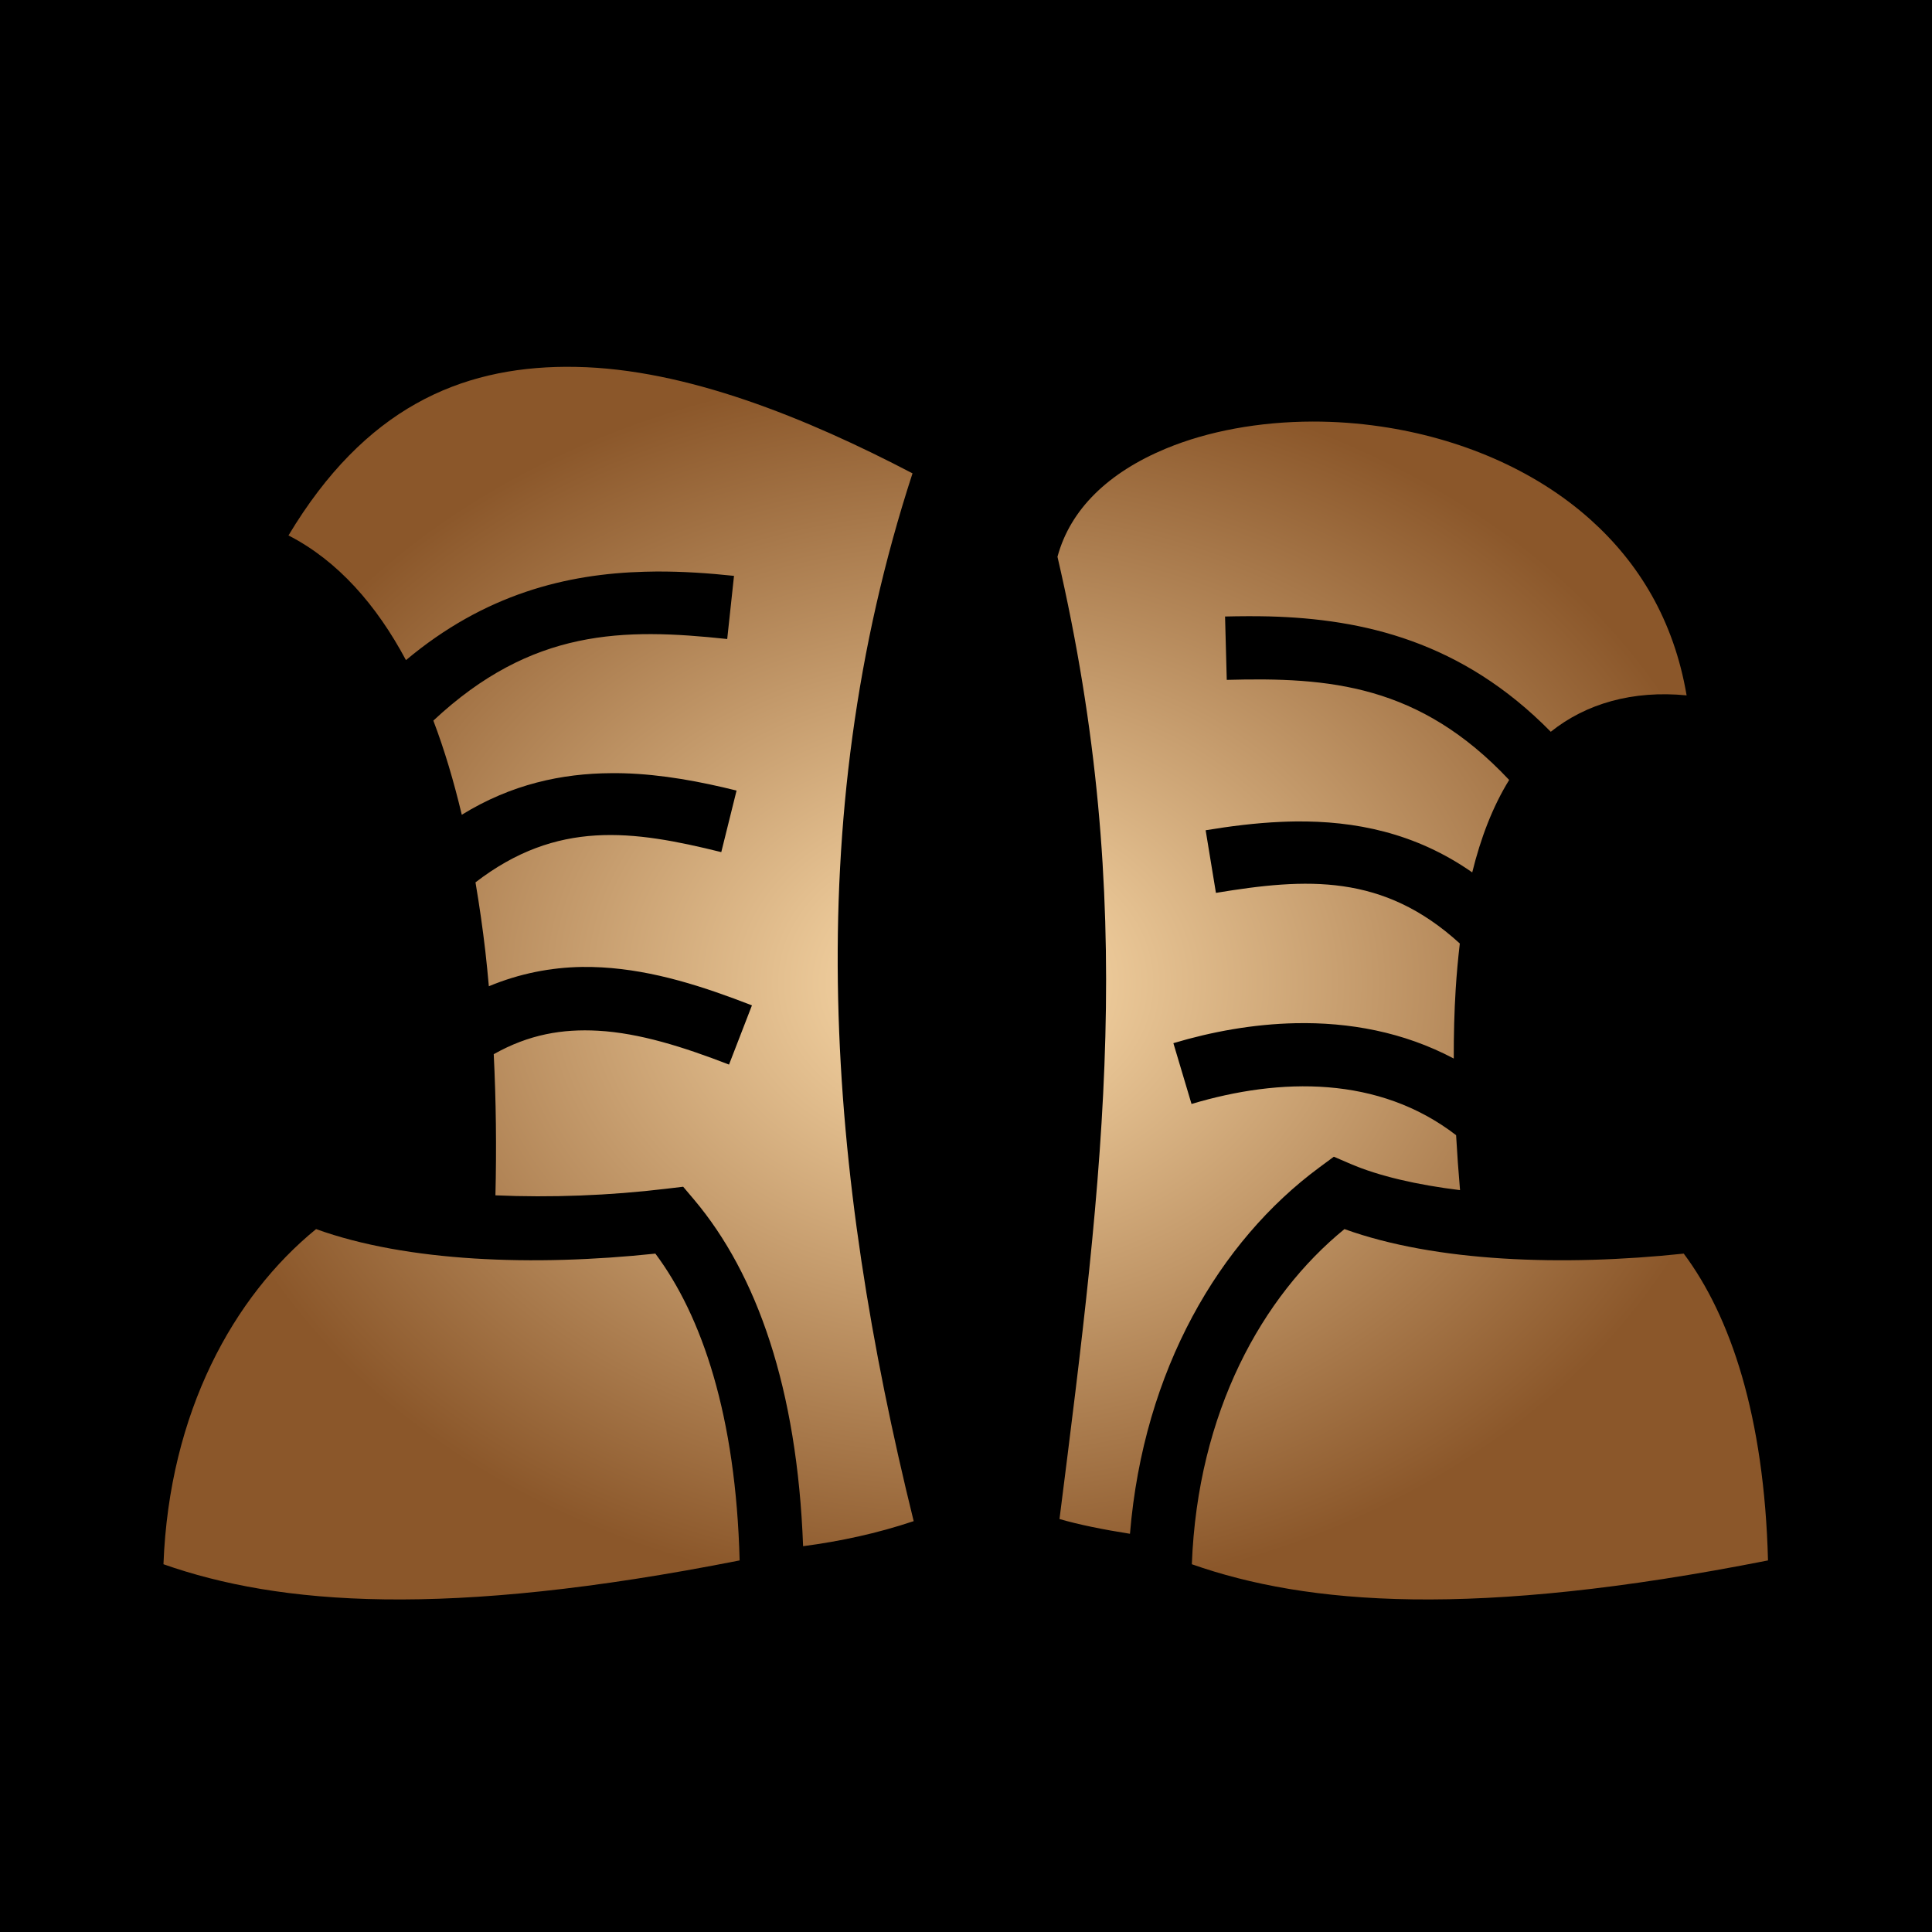
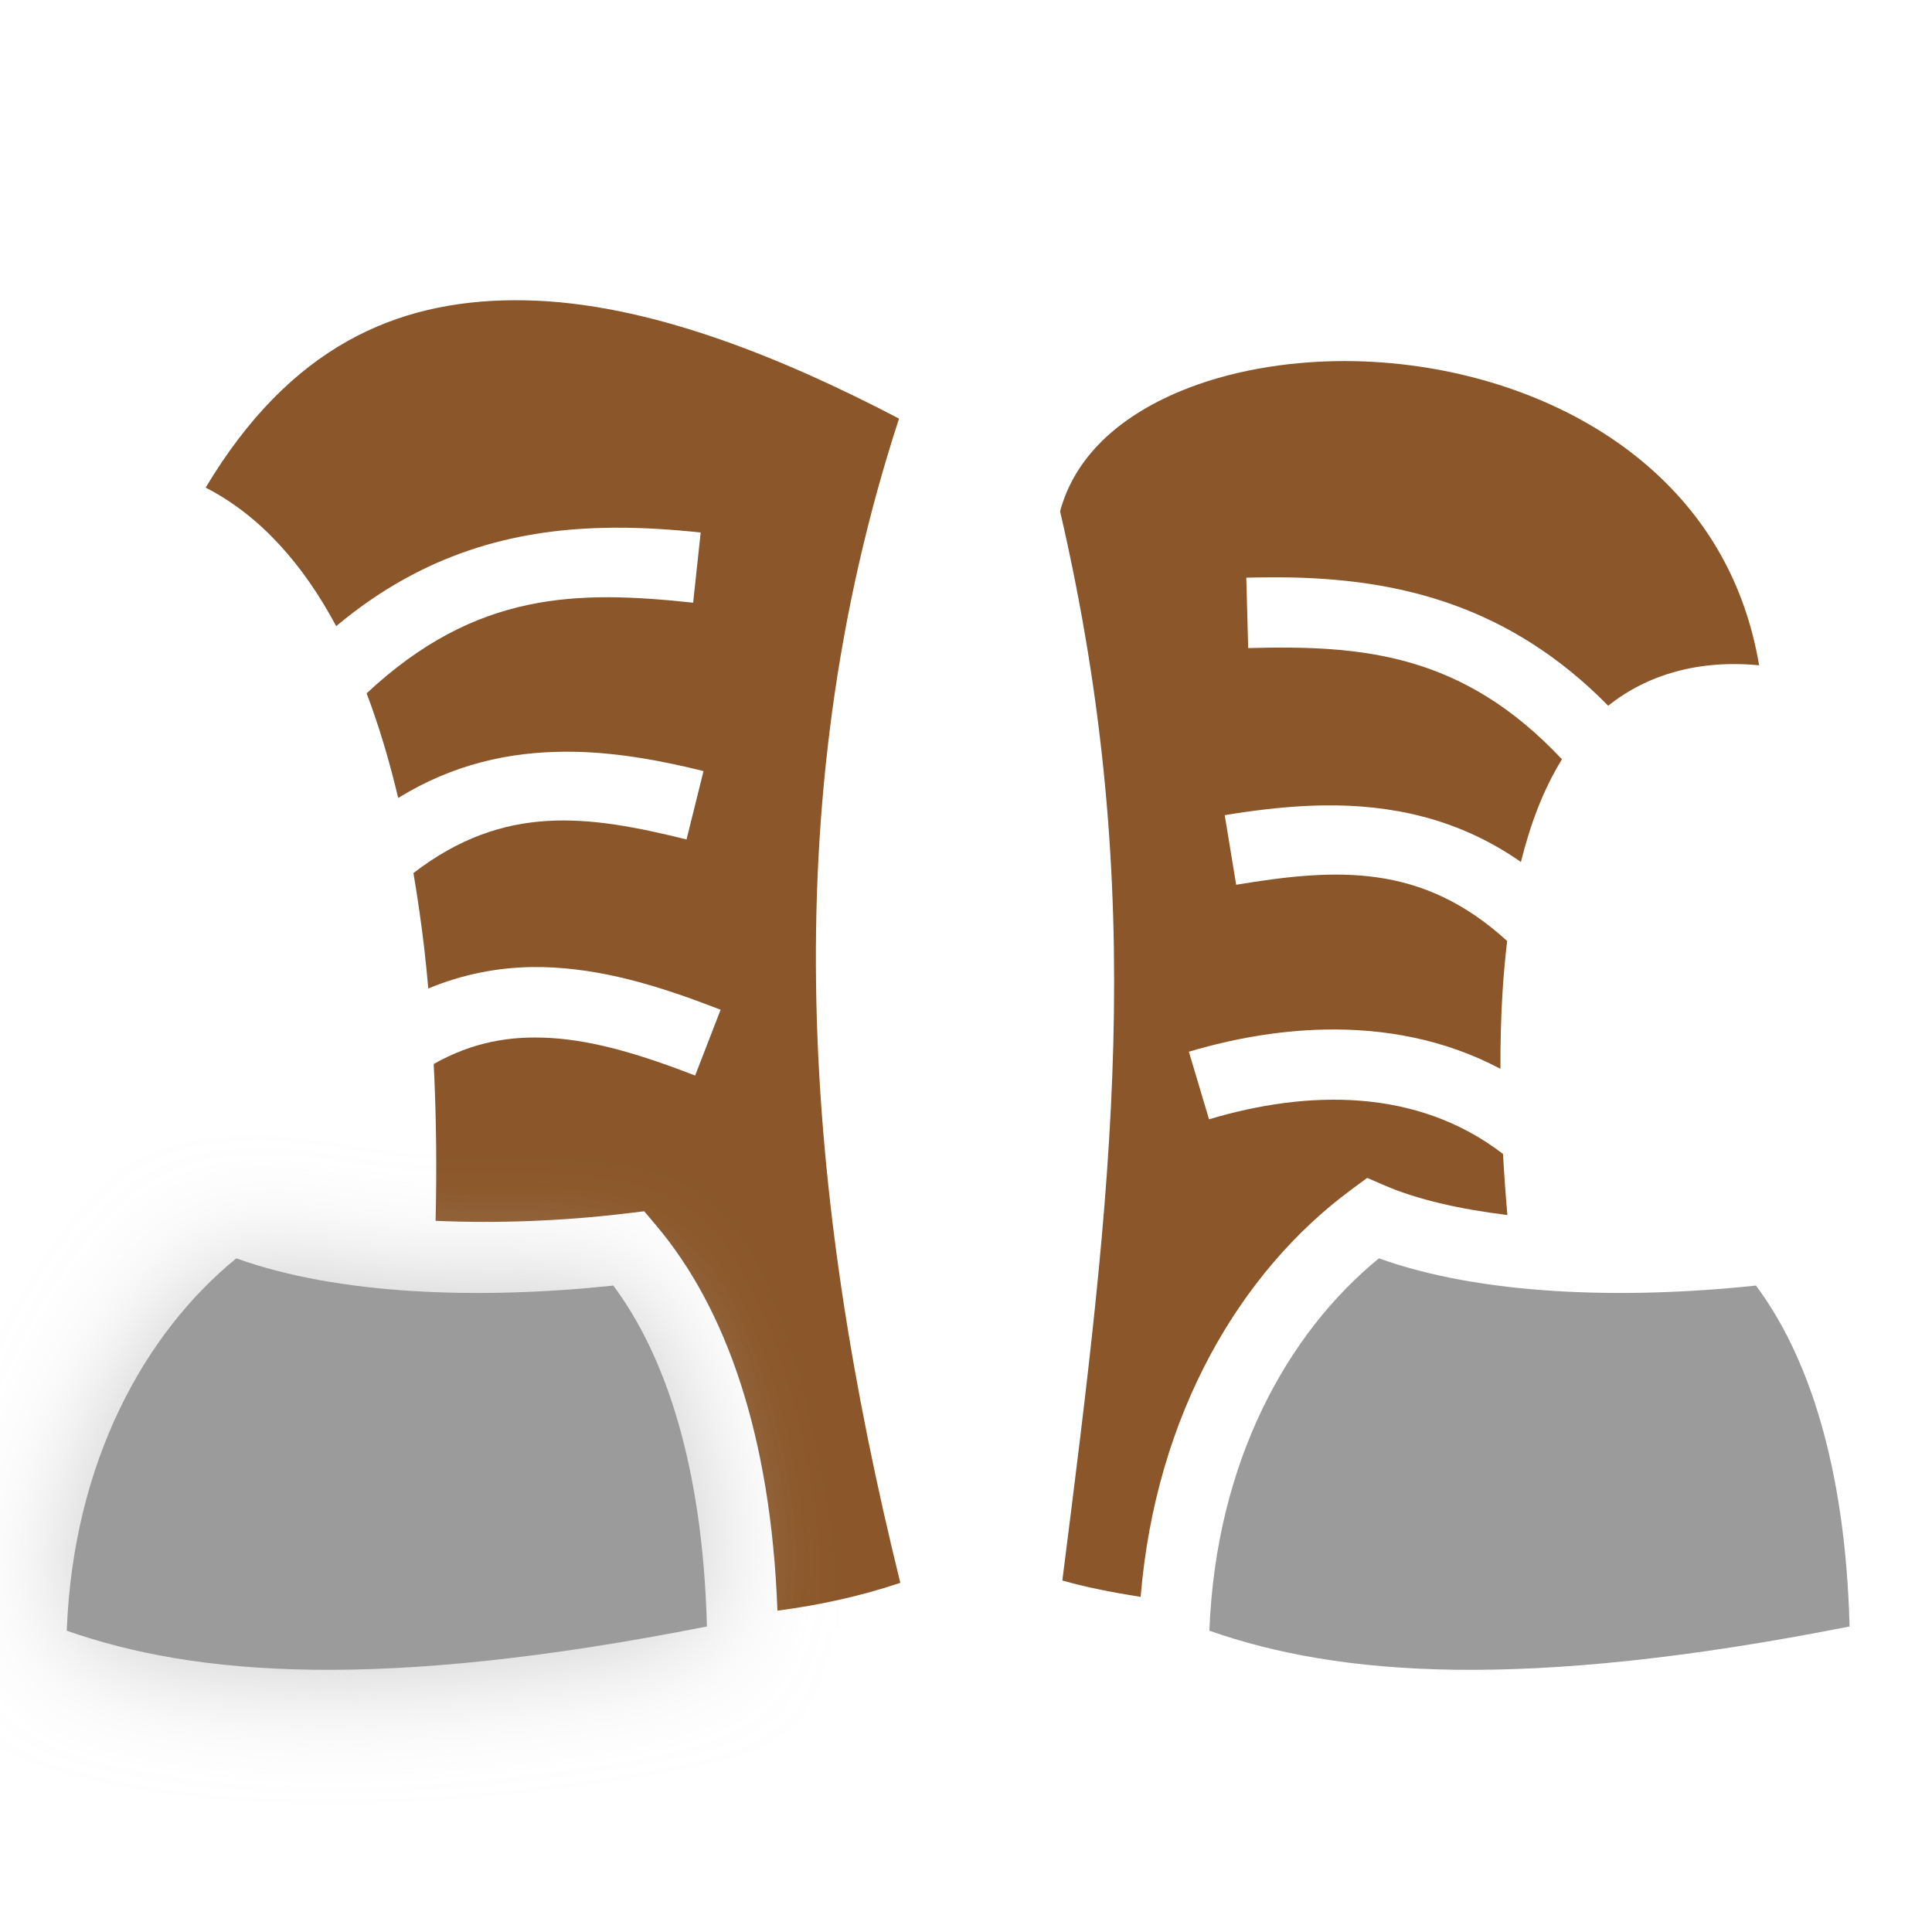
<svg xmlns="http://www.w3.org/2000/svg" viewBox="0 0 512 512" style="height: 512px; width: 512px;">
  <defs>
-     <radialGradient id="lorc-steeltoe-boots-gradient-1">
-       <stop offset="0%" stop-color="#ffe0af" stop-opacity="1" />
-       <stop offset="100%" stop-color="#8b572a" stop-opacity="1" />
-     </radialGradient>
+     <filter id="shadow-4" height="300%" width="300%" x="-100%" y="-100%">
+       <feFlood flood-color="rgba(201, 201, 201, 1)" result="flood" />
+       <feComposite in="flood" in2="SourceGraphic" operator="atop" result="composite" />
+       <feGaussianBlur in="composite" stdDeviation="15" result="blur" />
+       <feOffset dx="0" dy="0" result="offset" />
+       <feComposite in="SourceGraphic" in2="offset" operator="over" />
+     </filter>
  </defs>
-   <path d="M0 0h512v512H0z" fill="#000" fill-opacity="1" />
-   <g class="" transform="translate(0,0)" style="">
-     <path d="M138.156 79.563c-31.152.182-59.2 12.183-81.656 49.656 14.524 7.443 25.94 20.494 34.594 36.718 23.192-19.45 47.258-25.422 70.344-26.032 1.115-.03 2.232-.056 3.343-.062 7.78-.04 15.44.485 22.907 1.28l-2 18.595c-30.506-3.252-57.477-3.168-86.53 24.03 3.292 8.65 6.04 17.943 8.374 27.72 14.596-9.007 29.497-12.176 44.064-12.25 1.196-.007 2.402-.004 3.594.03 11.435.33 22.625 2.46 33.25 5.094l-4.5 18.125c-26.066-6.46-48.34-9.59-72.375 8.905a386.606 386.606 0 0 1 2.906 20.313c.392 3.398.713 6.826 1.03 10.28 9.115-3.8 18.35-5.536 27.375-5.687 1.955-.03 3.91.018 5.844.126 15.46.867 30.124 5.716 44.25 11.188l-6.75 17.437c-13.48-5.22-26.388-9.287-38.532-9.967-10.51-.59-20.403 1.075-30.75 6.906.684 13.683.838 27.62.5 41.56 16.186.72 33.618.074 50.28-1.936l5-.594 3.25 3.844c18.406 21.86 30.335 55.44 32.063 102 10.888-1.433 21.697-3.74 32.564-7.375-25.184-102.074-34.018-205.22-.344-308.533-31.203-16.298-66.677-30.76-99.063-31.343-1.01-.018-2.026-.037-3.03-.03zm219.906 16.124c-15.74.036-30.8 2.812-43.156 7.938-16.887 7.006-28.18 17.81-31.97 31.875 23.718 102.41 13.683 179.952.595 283.344 5.66 1.64 12.74 3.086 20.75 4.344 4-48.36 26.424-86.188 55.72-107.844l4.313-3.188 4.937 2.125c8.365 3.59 19.527 6.158 32.22 7.72a525.553 525.553 0 0 1-1.158-16.188c-22.766-17.532-51.772-17.002-77.906-9.187l-5.344-17.906c11.303-3.38 23.542-5.617 35.97-5.876 15.748-.33 31.8 2.563 46.593 10.406-.017-6.967.15-13.778.563-20.375.287-4.61.706-9.106 1.218-13.5-22.627-20.67-45.18-19.31-71.812-14.906l-3.03-18.44c7.198-1.19 14.614-2.136 22.155-2.468 1.413-.062 2.828-.108 4.25-.125 17.42-.198 35.295 3.27 52.092 15 2.5-10.14 6-19.322 10.875-27.218-26.413-28.12-52.972-30.288-83.156-29.47l-.5-18.656c2.146-.058 4.296-.086 6.47-.094 2.174-.008 4.37.003 6.563.063 27.6.754 56.7 7.326 82.875 33.968 10.384-8.308 24.128-12.26 40-10.718-3.77-22.168-14.12-39.038-28.344-51.78-16.68-14.942-38.927-24.045-61.625-27.376a137.134 137.134 0 0 0-20.158-1.469zM64.625 333.47c-24.22 19.75-43.225 53.82-44.938 98.686 34.014 11.948 82.977 16.013 169.657-1.125-1.105-42.536-11.057-71.93-24.813-90.342-35.766 3.787-73.08 2.453-99.905-7.22zm302.813 0c-24.21 19.752-43.226 53.83-44.938 98.686 34.01 11.95 82.986 16.008 169.656-1.125-1.105-42.54-11.054-71.93-24.812-90.342-35.758 3.783-73.088 2.45-99.906-7.22z" fill="url(#lorc-steeltoe-boots-gradient-1)" transform="translate(25.6, 25.6) scale(0.9, 0.9) rotate(0, 256, 256) skewX(0) skewY(0)" />
+   <g class="" transform="translate(-2,0)" style="">
+     <g>
+       <path d="M138.156 79.563C107.004 79.745 78.956 91.746 56.5 129.219C71.024 136.662 82.44 149.713 91.094 165.937C114.286 146.487 138.352 140.515 161.438 139.905C162.553 139.875 163.67 139.849 164.781 139.843C172.561 139.803 180.221 140.328 187.688 141.123L185.688 159.718C155.182 156.466 128.211 156.55 99.158 183.748C102.45 192.398 105.198 201.691 107.532 211.468C122.128 202.461 137.029 199.292 151.596 199.218C152.792 199.211 153.998 199.214 155.19 199.248C166.625 199.578 177.815 201.708 188.44 204.342L183.94 222.467C157.874 216.007 135.6 212.877 111.565 231.372C112.713 238.116 113.682 244.889 114.471 251.685C114.863 255.083 115.184 258.511 115.501 261.965C124.616 258.165 133.851 256.429 142.876 256.278C144.831 256.248 146.786 256.296 148.72 256.404C164.18 257.271 178.844 262.12 192.97 267.592L186.22 285.029C172.74 279.809 159.832 275.742 147.688 275.062C137.178 274.472 127.285 276.137 116.938 281.968C117.622 295.651 117.776 309.588 117.438 323.528C133.624 324.248 151.056 323.602 167.718 321.592L172.718 320.998L175.968 324.842C194.374 346.702 206.303 380.282 208.031 426.842C218.919 425.409 229.728 423.102 240.595 419.467C215.411 317.393 206.577 214.247 240.251 110.934C209.048 94.636 173.574 80.174 141.188 79.591C140.178 79.573 139.162 79.554 138.158 79.561Z" class="" fill="#8b572a" fill-opacity="1" />
+       <path d="M358.062 95.687C342.322 95.723 327.262 98.499 314.906 103.625C298.019 110.631 286.726 121.435 282.936 135.5C306.654 237.91 296.619 315.452 283.531 418.844C289.191 420.484 296.271 421.93 304.281 423.188C308.281 374.828 330.705 337 360.001 315.344L364.314 312.156L369.251 314.281C377.616 317.871 388.778 320.439 401.471 322.001C401.002 316.611 400.616 311.215 400.313 305.813C377.547 288.281 348.541 288.811 322.407 296.626L317.063 278.72C328.366 275.34 340.605 273.103 353.033 272.844C368.781 272.514 384.833 275.407 399.626 283.25C399.609 276.283 399.776 269.472 400.189 262.875C400.476 258.265 400.895 253.769 401.407 249.375C378.78 228.705 356.227 230.065 329.595 234.469L326.565 216.029C333.763 214.839 341.179 213.893 348.72 213.561C350.133 213.499 351.548 213.453 352.97 213.436C370.39 213.238 388.265 216.706 405.062 228.436C407.562 218.296 411.062 209.114 415.937 201.218C389.524 173.098 362.965 170.93 332.781 171.748L332.281 153.092C334.427 153.034 336.577 153.006 338.751 152.998C340.925 152.99 343.121 153.001 345.314 153.061C372.914 153.815 402.014 160.387 428.189 187.029C438.573 178.721 452.317 174.769 468.189 176.311C464.419 154.143 454.069 137.273 439.845 124.531C423.165 109.589 400.918 100.486 378.22 97.155C371.546 96.17 364.808 95.679 358.062 95.686Z" class="selected" fill="#8b572a" fill-opacity="1" />
+       <path d="M64.625 333.47C40.405 353.22 21.4 387.29 19.687 432.156C53.701 444.104 102.664 448.169 189.344 431.031C188.239 388.495 178.287 359.101 164.531 340.689C128.765 344.476 91.451 343.142 64.626 333.469Z" class="" fill="#9b9b9b" fill-opacity="1" filter="url(#shadow-4)" />
+       <path d="M367.438 333.47C343.228 353.222 324.212 387.3 322.5 432.156C356.51 444.106 405.486 448.164 492.156 431.031C491.051 388.491 481.102 359.101 467.344 340.689C431.586 344.472 394.256 343.139 367.438 333.469Z" class="" fill="#9b9b9b" fill-opacity="1" />
+     </g>
  </g>
</svg>
